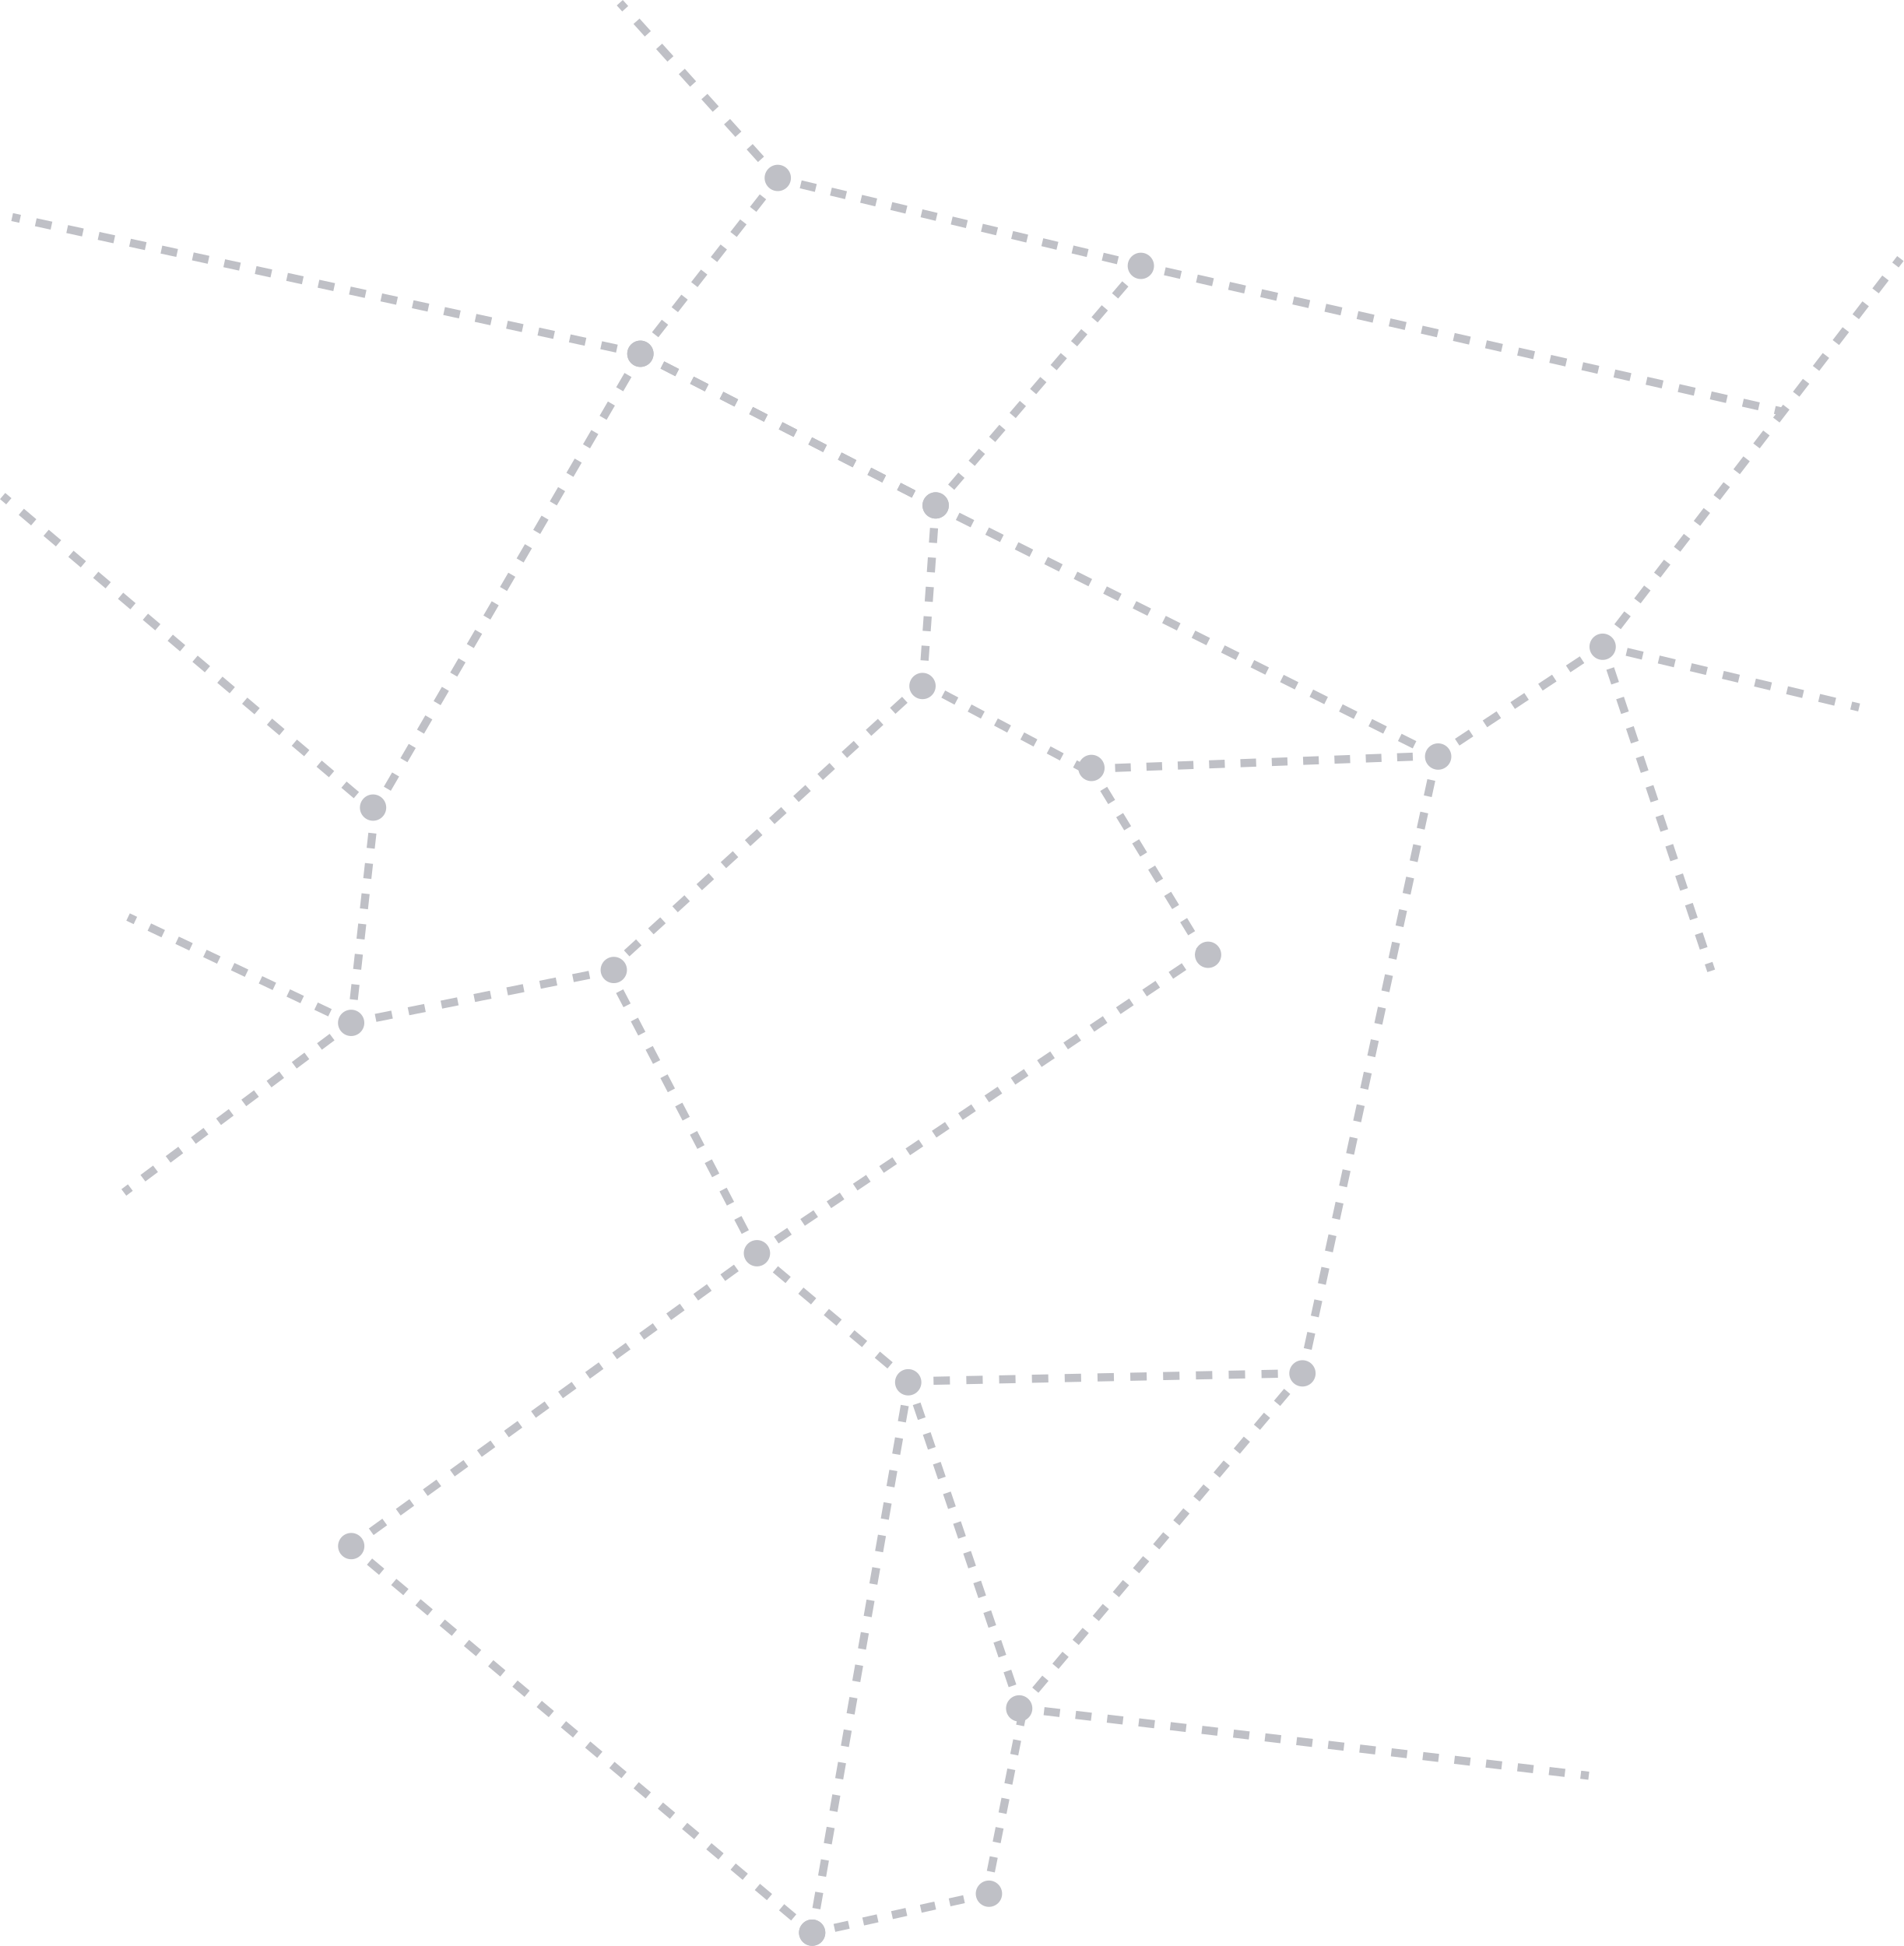
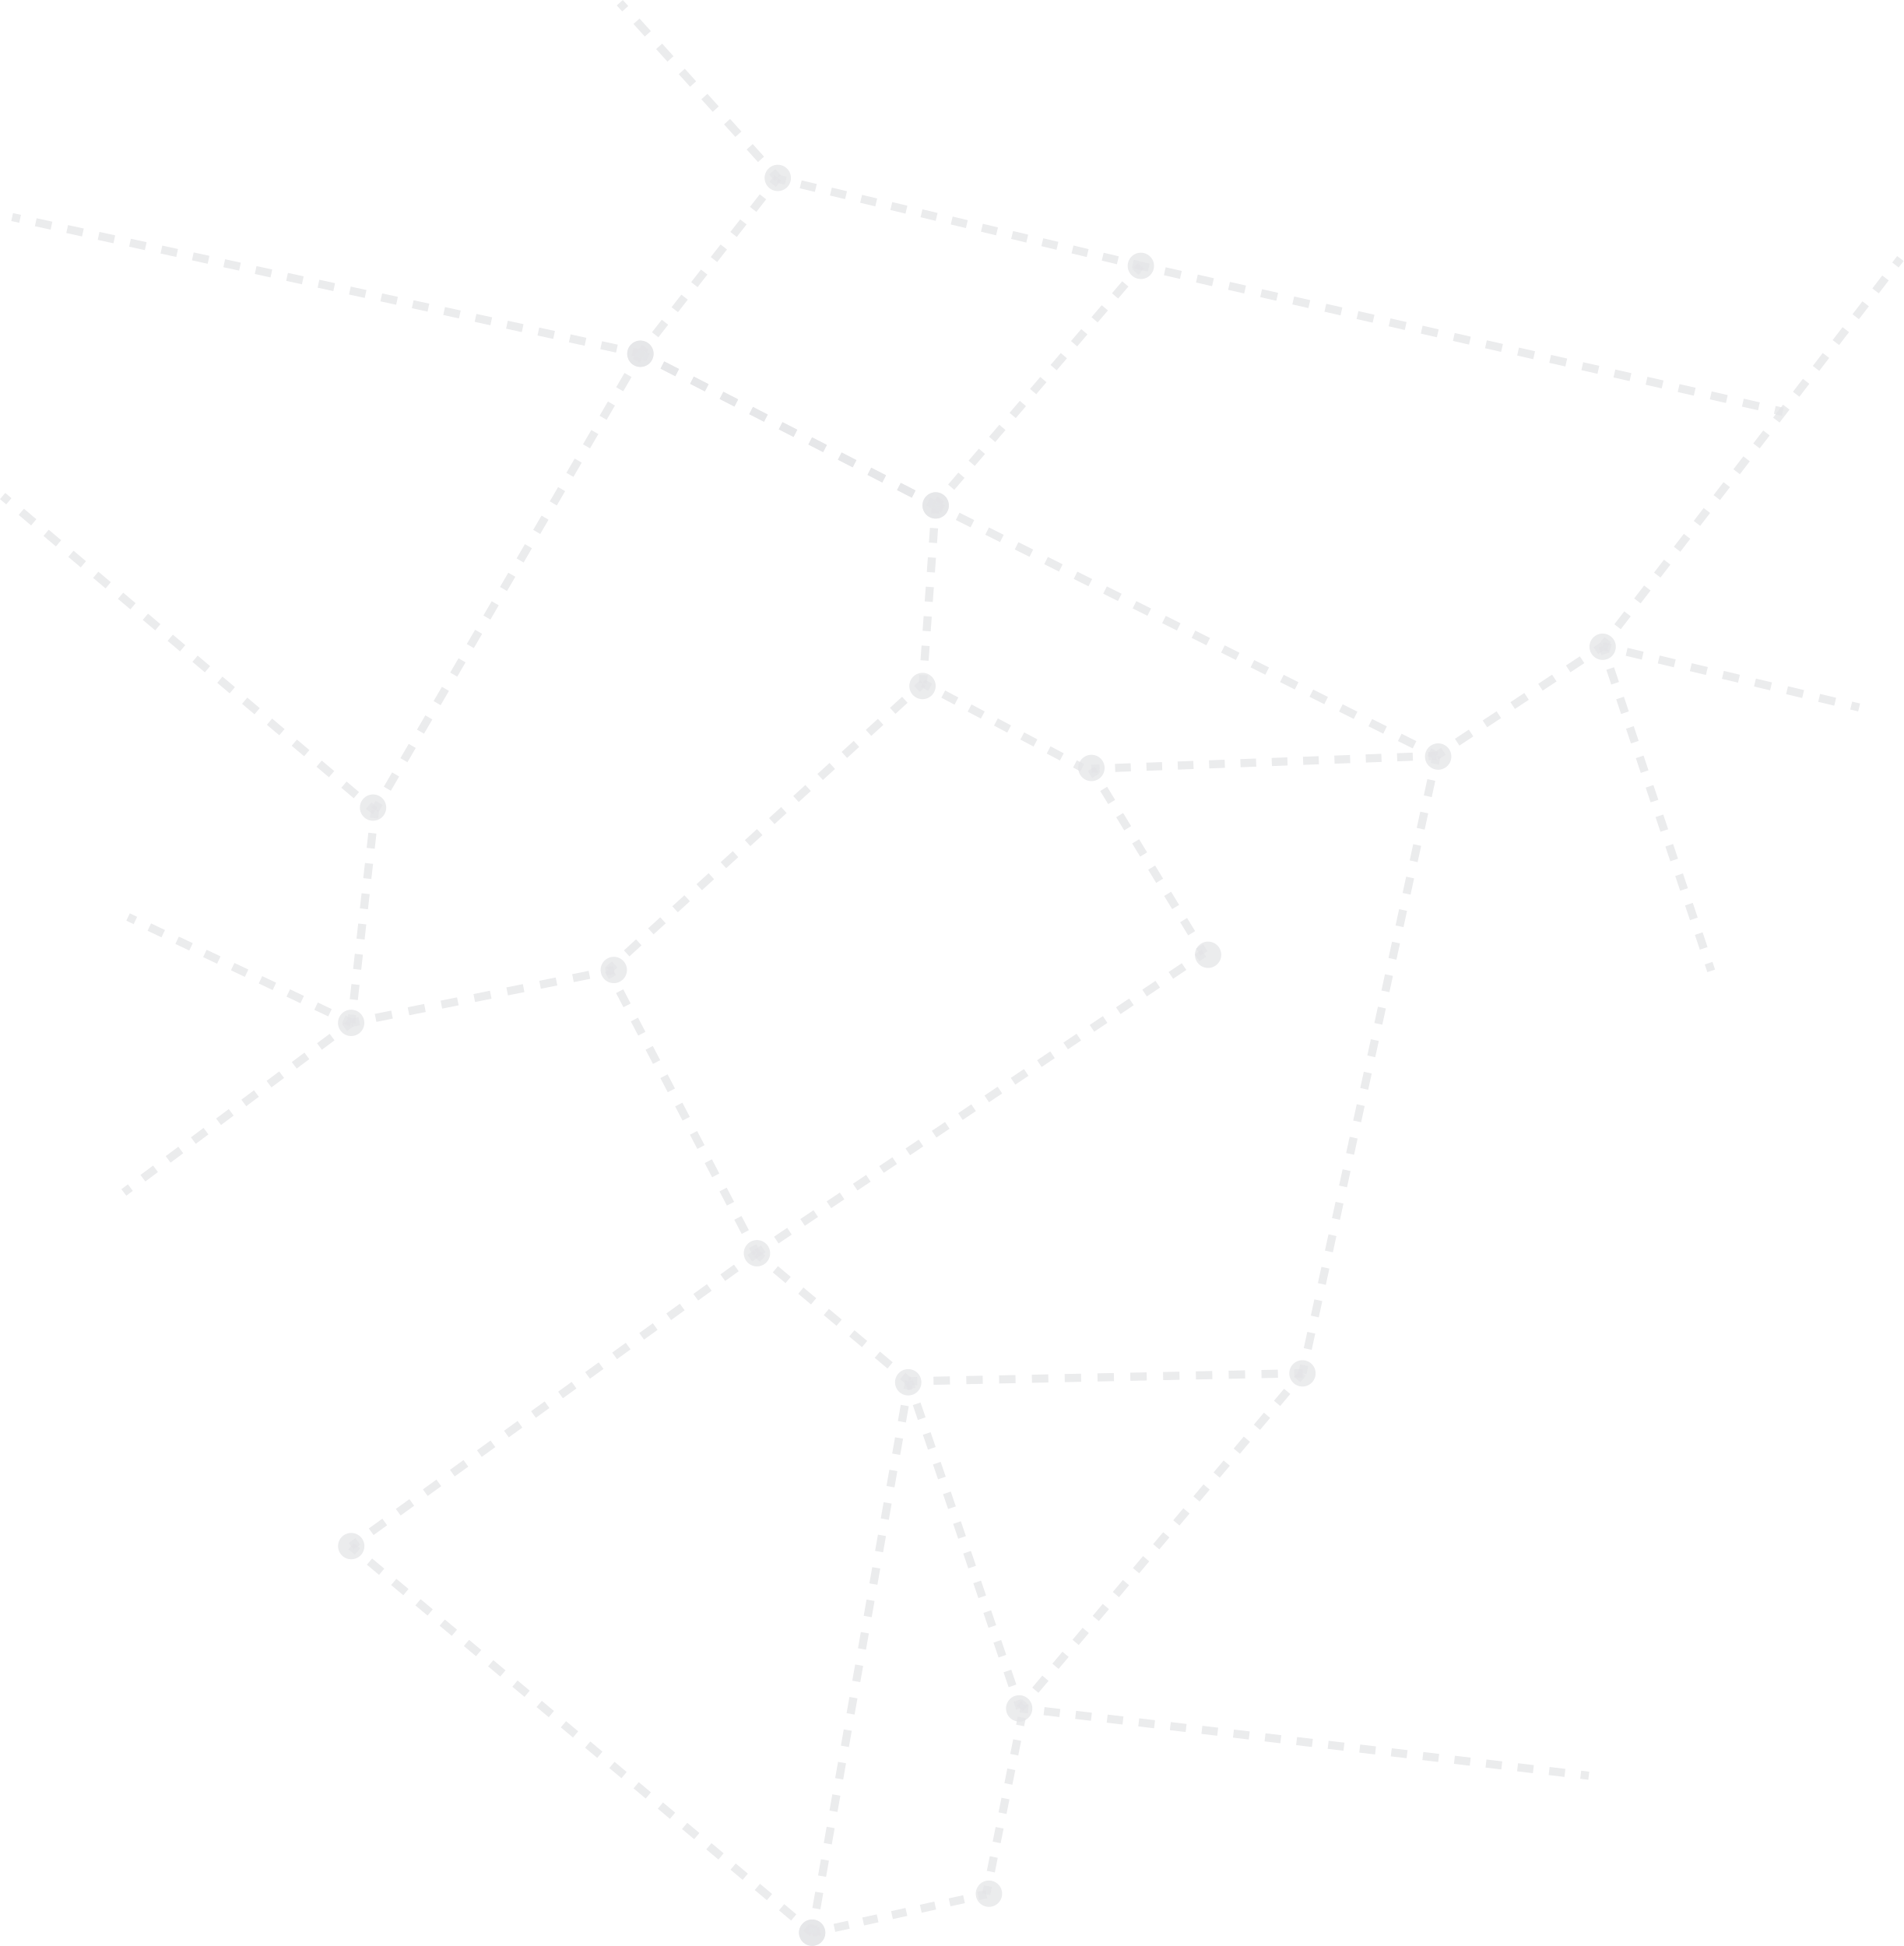
<svg xmlns="http://www.w3.org/2000/svg" viewBox="0 0 2025.24 2070.37">
  <defs>
-     <style>.cls-1,.cls-10,.cls-11,.cls-12,.cls-13,.cls-14,.cls-15,.cls-16,.cls-17,.cls-18,.cls-19,.cls-2,.cls-20,.cls-21,.cls-22,.cls-23,.cls-24,.cls-25,.cls-26,.cls-27,.cls-28,.cls-29,.cls-3,.cls-30,.cls-31,.cls-32,.cls-4,.cls-5,.cls-6,.cls-7,.cls-8,.cls-9{fill:none;stroke:#bfc0c6;stroke-miterlimit:10;stroke-width:8.63px;}.cls-2{stroke-dasharray:17.56 17.56;}.cls-3{stroke-dasharray:16.2 16.2;}.cls-4{stroke-dasharray:17.68 17.68;}.cls-5{stroke-dasharray:16.36 16.36;}.cls-6{stroke-dasharray:16.74 16.74;}.cls-7{stroke-dasharray:16.93 16.93;}.cls-8{stroke-dasharray:17.29 17.29;}.cls-9{stroke-dasharray:17.1 17.1;}.cls-10{stroke-dasharray:17.98 17.98;}.cls-11{stroke-dasharray:17.53 17.53;}.cls-12{stroke-dasharray:17.69 17.69;}.cls-13{stroke-dasharray:17.33 17.33;}.cls-14{stroke-dasharray:16.52 16.52;}.cls-15{stroke-dasharray:17.55 17.55;}.cls-16{stroke-dasharray:17.7 17.7;}.cls-17{stroke-dasharray:15.86 15.86;}.cls-18{stroke-dasharray:16.68 16.68;}.cls-19{stroke-dasharray:16.35 16.35;}.cls-20{stroke-dasharray:15.69 15.69;}.cls-21{stroke-dasharray:17.41 17.41;}.cls-22{stroke-dasharray:17.52 17.52;}.cls-23{stroke-dasharray:16.52 16.52;}.cls-24{stroke-dasharray:16.75 16.75;}.cls-25{stroke-dasharray:16.85 16.85;}.cls-26{stroke-dasharray:17 17;}.cls-27{stroke-dasharray:17.45 17.45;}.cls-28{stroke-dasharray:16.91 16.91;}.cls-29{stroke-dasharray:16.63 16.63;}.cls-30{stroke-dasharray:17.85 17.85;}.cls-31{stroke-dasharray:16.83 16.83;}.cls-32{stroke-dasharray:17.75 17.75;}.cls-33{fill:#bfc0c6;}</style>
+     <style>* { opacity: 0.75; } .cls-1,.cls-10,.cls-11,.cls-12,.cls-13,.cls-14,.cls-15,.cls-16,.cls-17,.cls-18,.cls-19,.cls-2,.cls-20,.cls-21,.cls-22,.cls-23,.cls-24,.cls-25,.cls-26,.cls-27,.cls-28,.cls-29,.cls-3,.cls-30,.cls-31,.cls-32,.cls-4,.cls-5,.cls-6,.cls-7,.cls-8,.cls-9{fill:none;stroke:#bfc0c6;stroke-miterlimit:10;stroke-width:8.63px;}.cls-2{stroke-dasharray:17.56 17.56;}.cls-3{stroke-dasharray:16.2 16.2;}.cls-4{stroke-dasharray:17.68 17.68;}.cls-5{stroke-dasharray:16.36 16.36;}.cls-6{stroke-dasharray:16.74 16.74;}.cls-7{stroke-dasharray:16.93 16.93;}.cls-8{stroke-dasharray:17.29 17.29;}.cls-9{stroke-dasharray:17.1 17.1;}.cls-10{stroke-dasharray:17.98 17.98;}.cls-11{stroke-dasharray:17.53 17.53;}.cls-12{stroke-dasharray:17.69 17.69;}.cls-13{stroke-dasharray:17.33 17.33;}.cls-14{stroke-dasharray:16.52 16.52;}.cls-15{stroke-dasharray:17.55 17.55;}.cls-16{stroke-dasharray:17.7 17.7;}.cls-17{stroke-dasharray:15.86 15.86;}.cls-18{stroke-dasharray:16.68 16.68;}.cls-19{stroke-dasharray:16.35 16.35;}.cls-20{stroke-dasharray:15.69 15.69;}.cls-21{stroke-dasharray:17.41 17.41;}.cls-22{stroke-dasharray:17.52 17.52;}.cls-23{stroke-dasharray:16.52 16.52;}.cls-24{stroke-dasharray:16.75 16.75;}.cls-25{stroke-dasharray:16.85 16.85;}.cls-26{stroke-dasharray:17 17;}.cls-27{stroke-dasharray:17.45 17.45;}.cls-28{stroke-dasharray:16.91 16.91;}.cls-29{stroke-dasharray:16.63 16.63;}.cls-30{stroke-dasharray:17.85 17.85;}.cls-31{stroke-dasharray:16.83 16.83;}.cls-32{stroke-dasharray:17.75 17.75;}.cls-33{fill:#bfc0c6;}</style>
  </defs>
  <g id="Camada_2" data-name="Camada 2">
    <g id="teia">
      <line class="cls-1" x1="681.3" y1="376.33" x2="676.96" y2="383.79" />
      <line class="cls-2" x1="668.13" y1="398.96" x2="407.7" y2="846.65" />
      <line class="cls-1" x1="403.28" y1="854.24" x2="398.94" y2="861.7" />
      <line class="cls-1" x1="373.63" y1="1088.18" x2="374.59" y2="1079.6" />
      <line class="cls-3" x1="376.39" y1="1063.5" x2="397.08" y2="878.33" />
      <line class="cls-1" x1="397.98" y1="870.28" x2="398.94" y2="861.7" />
      <line class="cls-1" x1="681.3" y1="376.33" x2="688.98" y2="380.27" />
      <line class="cls-4" x1="704.7" y1="388.34" x2="979.9" y2="529.67" />
      <line class="cls-1" x1="987.76" y1="533.71" x2="995.44" y2="537.65" />
      <line class="cls-1" x1="373.63" y1="1088.18" x2="365.83" y2="1084.48" />
      <line class="cls-5" x1="351.04" y1="1077.47" x2="151.44" y2="982.82" />
      <line class="cls-1" x1="144.04" y1="979.32" x2="136.25" y2="975.62" />
      <line class="cls-1" x1="373.63" y1="1088.18" x2="366.71" y2="1093.34" />
      <line class="cls-6" x1="353.3" y1="1103.35" x2="145.38" y2="1258.48" />
      <line class="cls-1" x1="138.67" y1="1263.49" x2="131.76" y2="1268.65" />
      <line class="cls-1" x1="827.44" y1="189.26" x2="822.13" y2="196.06" />
      <line class="cls-7" x1="811.7" y1="209.41" x2="691.82" y2="362.85" />
      <line class="cls-1" x1="686.61" y1="369.52" x2="681.3" y2="376.33" />
      <line class="cls-1" x1="398.94" y1="862.7" x2="392.35" y2="857.13" />
      <line class="cls-8" x1="379.15" y1="845.96" x2="15.98" y2="538.89" />
      <line class="cls-1" x1="9.38" y1="533.3" x2="2.79" y2="527.73" />
      <line class="cls-1" x1="12.93" y1="230.97" x2="21.36" y2="232.8" />
      <line class="cls-9" x1="38.06" y1="236.44" x2="664.51" y2="372.68" />
      <line class="cls-1" x1="672.87" y1="374.49" x2="681.3" y2="376.33" />
      <line class="cls-1" x1="827.44" y1="189.26" x2="821.66" y2="182.85" />
      <line class="cls-10" x1="809.62" y1="169.5" x2="671.18" y2="15.97" />
      <line class="cls-1" x1="665.16" y1="9.3" x2="659.38" y2="2.89" />
      <line class="cls-1" x1="995.44" y1="537.65" x2="1003.15" y2="541.51" />
      <line class="cls-11" x1="1018.84" y1="549.35" x2="1512.79" y2="796.32" />
      <line class="cls-1" x1="1520.63" y1="800.24" x2="1528.35" y2="804.1" />
      <line class="cls-1" x1="1705.1" y1="687.39" x2="1697.9" y2="692.15" />
      <line class="cls-12" x1="1683.14" y1="701.89" x2="1542.93" y2="794.47" />
      <line class="cls-1" x1="1535.55" y1="799.34" x2="1528.35" y2="804.1" />
      <line class="cls-1" x1="1705.1" y1="687.39" x2="1710.36" y2="680.55" />
      <line class="cls-13" x1="1720.92" y1="666.8" x2="2011.28" y2="288.81" />
      <line class="cls-1" x1="2016.56" y1="281.94" x2="2021.81" y2="275.09" />
      <line class="cls-1" x1="1705.1" y1="687.39" x2="1707.84" y2="695.58" />
      <line class="cls-14" x1="1713.07" y1="711.25" x2="1815.18" y2="1016.88" />
      <line class="cls-1" x1="1817.8" y1="1024.71" x2="1820.53" y2="1032.9" />
      <line class="cls-1" x1="1705.1" y1="687.39" x2="1713.49" y2="689.4" />
      <line class="cls-15" x1="1730.56" y1="693.49" x2="1960.96" y2="748.62" />
      <line class="cls-1" x1="1969.49" y1="750.66" x2="1977.89" y2="752.67" />
      <line class="cls-1" x1="1528.35" y1="804.1" x2="1526.51" y2="812.53" />
      <line class="cls-16" x1="1522.76" y1="829.83" x2="1389.39" y2="1443.92" />
      <line class="cls-1" x1="1387.51" y1="1452.57" x2="1385.68" y2="1461" />
      <line class="cls-1" x1="981.88" y1="726.98" x2="989.5" y2="731.02" />
      <line class="cls-17" x1="1003.52" y1="738.45" x2="1136.66" y2="809.02" />
      <line class="cls-1" x1="1143.66" y1="812.74" x2="1151.29" y2="816.78" />
      <line class="cls-1" x1="1528.35" y1="804.1" x2="1519.72" y2="804.43" />
      <line class="cls-18" x1="1503.06" y1="805.05" x2="1178.12" y2="817.3" />
      <line class="cls-1" x1="1169.78" y1="817.61" x2="1161.16" y2="817.94" />
      <line class="cls-1" x1="1280.76" y1="1014.21" x2="1276.27" y2="1006.84" />
      <line class="cls-19" x1="1267.76" y1="992.88" x2="1169.91" y2="832.29" />
      <line class="cls-1" x1="1165.65" y1="825.31" x2="1161.16" y2="817.94" />
      <line class="cls-1" x1="981.88" y1="726.98" x2="982.49" y2="718.37" />
      <line class="cls-20" x1="983.61" y1="702.72" x2="994.26" y2="554.08" />
      <line class="cls-1" x1="994.82" y1="546.26" x2="995.44" y2="537.65" />
      <line class="cls-1" x1="981.88" y1="726.98" x2="975.5" y2="732.79" />
      <line class="cls-21" x1="962.63" y1="744.52" x2="660.24" y2="1020.22" />
      <line class="cls-1" x1="653.81" y1="1026.08" x2="647.43" y2="1031.9" />
      <line class="cls-1" x1="1213.71" y1="282.79" x2="1222.13" y2="284.71" />
      <line class="cls-22" x1="1239.21" y1="288.59" x2="1879.68" y2="434.2" />
      <line class="cls-1" x1="1888.22" y1="436.14" x2="1896.64" y2="438.05" />
      <line class="cls-1" x1="1213.71" y1="282.79" x2="1205.32" y2="280.78" />
      <line class="cls-23" x1="1189.25" y1="276.93" x2="843.86" y2="194.2" />
      <line class="cls-1" x1="835.83" y1="192.27" x2="827.44" y2="190.26" />
      <line class="cls-1" x1="681.3" y1="376.33" x2="688.98" y2="380.27" />
      <line class="cls-4" x1="704.7" y1="388.34" x2="979.9" y2="529.67" />
      <line class="cls-1" x1="987.76" y1="533.71" x2="995.44" y2="537.65" />
      <line class="cls-1" x1="1213.71" y1="282.79" x2="1208.1" y2="289.35" />
      <line class="cls-24" x1="1197.2" y1="302.07" x2="1006.5" y2="524.73" />
      <line class="cls-1" x1="1001.05" y1="531.09" x2="995.44" y2="537.65" />
      <line class="cls-1" x1="864.01" y1="2056.37" x2="865.5" y2="2047.87" />
      <line class="cls-11" x1="868.54" y1="2030.6" x2="964.08" y2="1486.68" />
      <line class="cls-1" x1="965.6" y1="1478.05" x2="967.09" y2="1469.55" />
      <line class="cls-1" x1="804.75" y1="1333.5" x2="811.36" y2="1339.05" />
      <line class="cls-12" x1="824.92" y1="1350.41" x2="953.7" y2="1458.32" />
      <line class="cls-1" x1="960.48" y1="1464" x2="967.09" y2="1469.55" />
      <line class="cls-1" x1="804.75" y1="1333.5" x2="811.91" y2="1328.7" />
      <line class="cls-25" x1="825.9" y1="1319.31" x2="1266.6" y2="1023.71" />
      <line class="cls-1" x1="1273.59" y1="1019.02" x2="1280.76" y2="1014.21" />
      <line class="cls-1" x1="804.75" y1="1333.5" x2="800.75" y2="1325.85" />
      <line class="cls-26" x1="792.89" y1="1310.78" x2="655.35" y2="1047.09" />
      <line class="cls-1" x1="651.42" y1="1039.55" x2="647.43" y2="1031.9" />
      <line class="cls-1" x1="967.09" y1="1469.55" x2="975.72" y2="1469.37" />
      <line class="cls-27" x1="993.17" y1="1469.01" x2="1368.33" y2="1461.35" />
      <line class="cls-1" x1="1377.05" y1="1461.18" x2="1385.68" y2="1461" />
      <line class="cls-1" x1="1049.32" y1="2015.27" x2="1051.01" y2="2006.81" />
      <line class="cls-17" x1="1054.13" y1="1991.25" x2="1083.72" y2="1843.5" />
      <line class="cls-1" x1="1085.28" y1="1835.72" x2="1086.97" y2="1827.26" />
      <line class="cls-1" x1="967.09" y1="1469.55" x2="969.87" y2="1477.72" />
      <line class="cls-18" x1="975.23" y1="1493.51" x2="1079.81" y2="1801.4" />
      <line class="cls-1" x1="1082.49" y1="1809.3" x2="1085.26" y2="1817.47" />
      <line class="cls-1" x1="1690.28" y1="1889.21" x2="1681.71" y2="1888.19" />
      <line class="cls-28" x1="1664.91" y1="1886.2" x2="1102.23" y2="1819.48" />
      <line class="cls-1" x1="1093.83" y1="1818.49" x2="1085.26" y2="1817.47" />
      <line class="cls-1" x1="1385.68" y1="1461" x2="1380.12" y2="1467.6" />
      <line class="cls-29" x1="1369.41" y1="1480.31" x2="1096.18" y2="1804.51" />
      <line class="cls-1" x1="1090.83" y1="1810.87" x2="1085.26" y2="1817.47" />
      <line class="cls-1" x1="1049.32" y1="2015.27" x2="1040.89" y2="2017.14" />
      <line class="cls-20" x1="1025.58" y1="2020.54" x2="880.09" y2="2052.8" />
      <line class="cls-1" x1="872.44" y1="2054.5" x2="864.01" y2="2056.37" />
      <line class="cls-1" x1="653.03" y1="1031.9" x2="644.57" y2="1033.6" />
      <line class="cls-30" x1="627.07" y1="1037.13" x2="390.84" y2="1084.71" />
      <line class="cls-1" x1="382.09" y1="1086.47" x2="373.63" y2="1088.18" />
      <line class="cls-1" x1="373.63" y1="1645.04" x2="380.24" y2="1650.59" />
      <line class="cls-31" x1="393.14" y1="1661.41" x2="850.95" y2="2045.42" />
      <line class="cls-1" x1="857.4" y1="2050.82" x2="864.01" y2="2056.37" />
      <line class="cls-1" x1="804.75" y1="1333.5" x2="797.75" y2="1338.56" />
      <line class="cls-32" x1="783.37" y1="1348.95" x2="387.81" y2="1634.79" />
      <line class="cls-1" x1="380.62" y1="1639.99" x2="373.63" y2="1645.04" />
      <circle class="cls-33" cx="1161.16" cy="816.94" r="14" transform="translate(-253.84 932.91) rotate(-39.81)" />
      <circle class="cls-33" cx="1527.42" cy="802.94" r="14" transform="matrix(0.77, -0.64, 0.64, 0.77, -159.95, 1164.18)" />
      <circle class="cls-33" cx="981.43" cy="729.76" r="14" transform="translate(-239.69 797.62) rotate(-39.81)" />
      <circle class="cls-33" cx="1705" cy="687.96" r="14" transform="translate(-45.15 1251.22) rotate(-39.81)" />
      <circle class="cls-33" cx="827.44" cy="189.26" r="14" transform="translate(70.68 573.69) rotate(-39.81)" />
      <circle class="cls-33" cx="681.3" cy="376.33" r="14" transform="translate(-82.99 523.49) rotate(-39.81)" />
      <circle class="cls-33" cx="396.92" cy="859.15" r="14" transform="translate(-458.07 453.36) rotate(-39.81)" />
      <circle class="cls-33" cx="373.63" cy="1088.18" r="14" transform="translate(-610.12 491.55) rotate(-39.81)" />
      <circle class="cls-33" cx="995.43" cy="537.65" r="14" transform="translate(-113.44 762.04) rotate(-39.81)" />
      <circle class="cls-33" cx="1213.71" cy="282.79" r="14" transform="translate(100.35 842.7) rotate(-39.81)" />
      <circle class="cls-33" cx="681.3" cy="376.33" r="14" transform="translate(-82.99 523.49) rotate(-39.81)" />
      <circle class="cls-33" cx="995.43" cy="537.65" r="14" transform="translate(-113.44 762.04) rotate(-39.81)" />
      <circle class="cls-33" cx="1084.31" cy="1817.76" r="14" transform="translate(-1029.82 1715.54) rotate(-56.42)" />
      <circle class="cls-33" cx="966.24" cy="1470.76" r="14" transform="translate(-793.5 1462.14) rotate(-56.42)" />
      <circle class="cls-33" cx="1052.11" cy="2014.9" r="14" transform="translate(-1208.44 1776.81) rotate(-56.42)" />
      <circle class="cls-33" cx="805.31" cy="1333.44" r="14" transform="translate(-751.01 1266.71) rotate(-56.42)" />
      <circle class="cls-33" cx="864.01" cy="2056.37" r="14" transform="translate(-1327.04 1638.64) rotate(-56.42)" />
      <circle class="cls-33" cx="373.63" cy="1645.04" r="14" transform="translate(-1203.49 1046.32) rotate(-56.42)" />
      <circle class="cls-33" cx="864.01" cy="2056.37" r="14" transform="translate(-1327.04 1638.64) rotate(-56.42)" />
      <circle class="cls-33" cx="1285.27" cy="1015.68" r="14" transform="translate(-352.32 1058.46) rotate(-39.81)" />
      <circle class="cls-33" cx="653.03" cy="1031.9" r="14" transform="translate(-509.3 657.4) rotate(-39.81)" />
      <circle class="cls-33" cx="1385.68" cy="1461" r="14" transform="translate(-614.17 1226.01) rotate(-39.81)" />
    </g>
  </g>
</svg>
